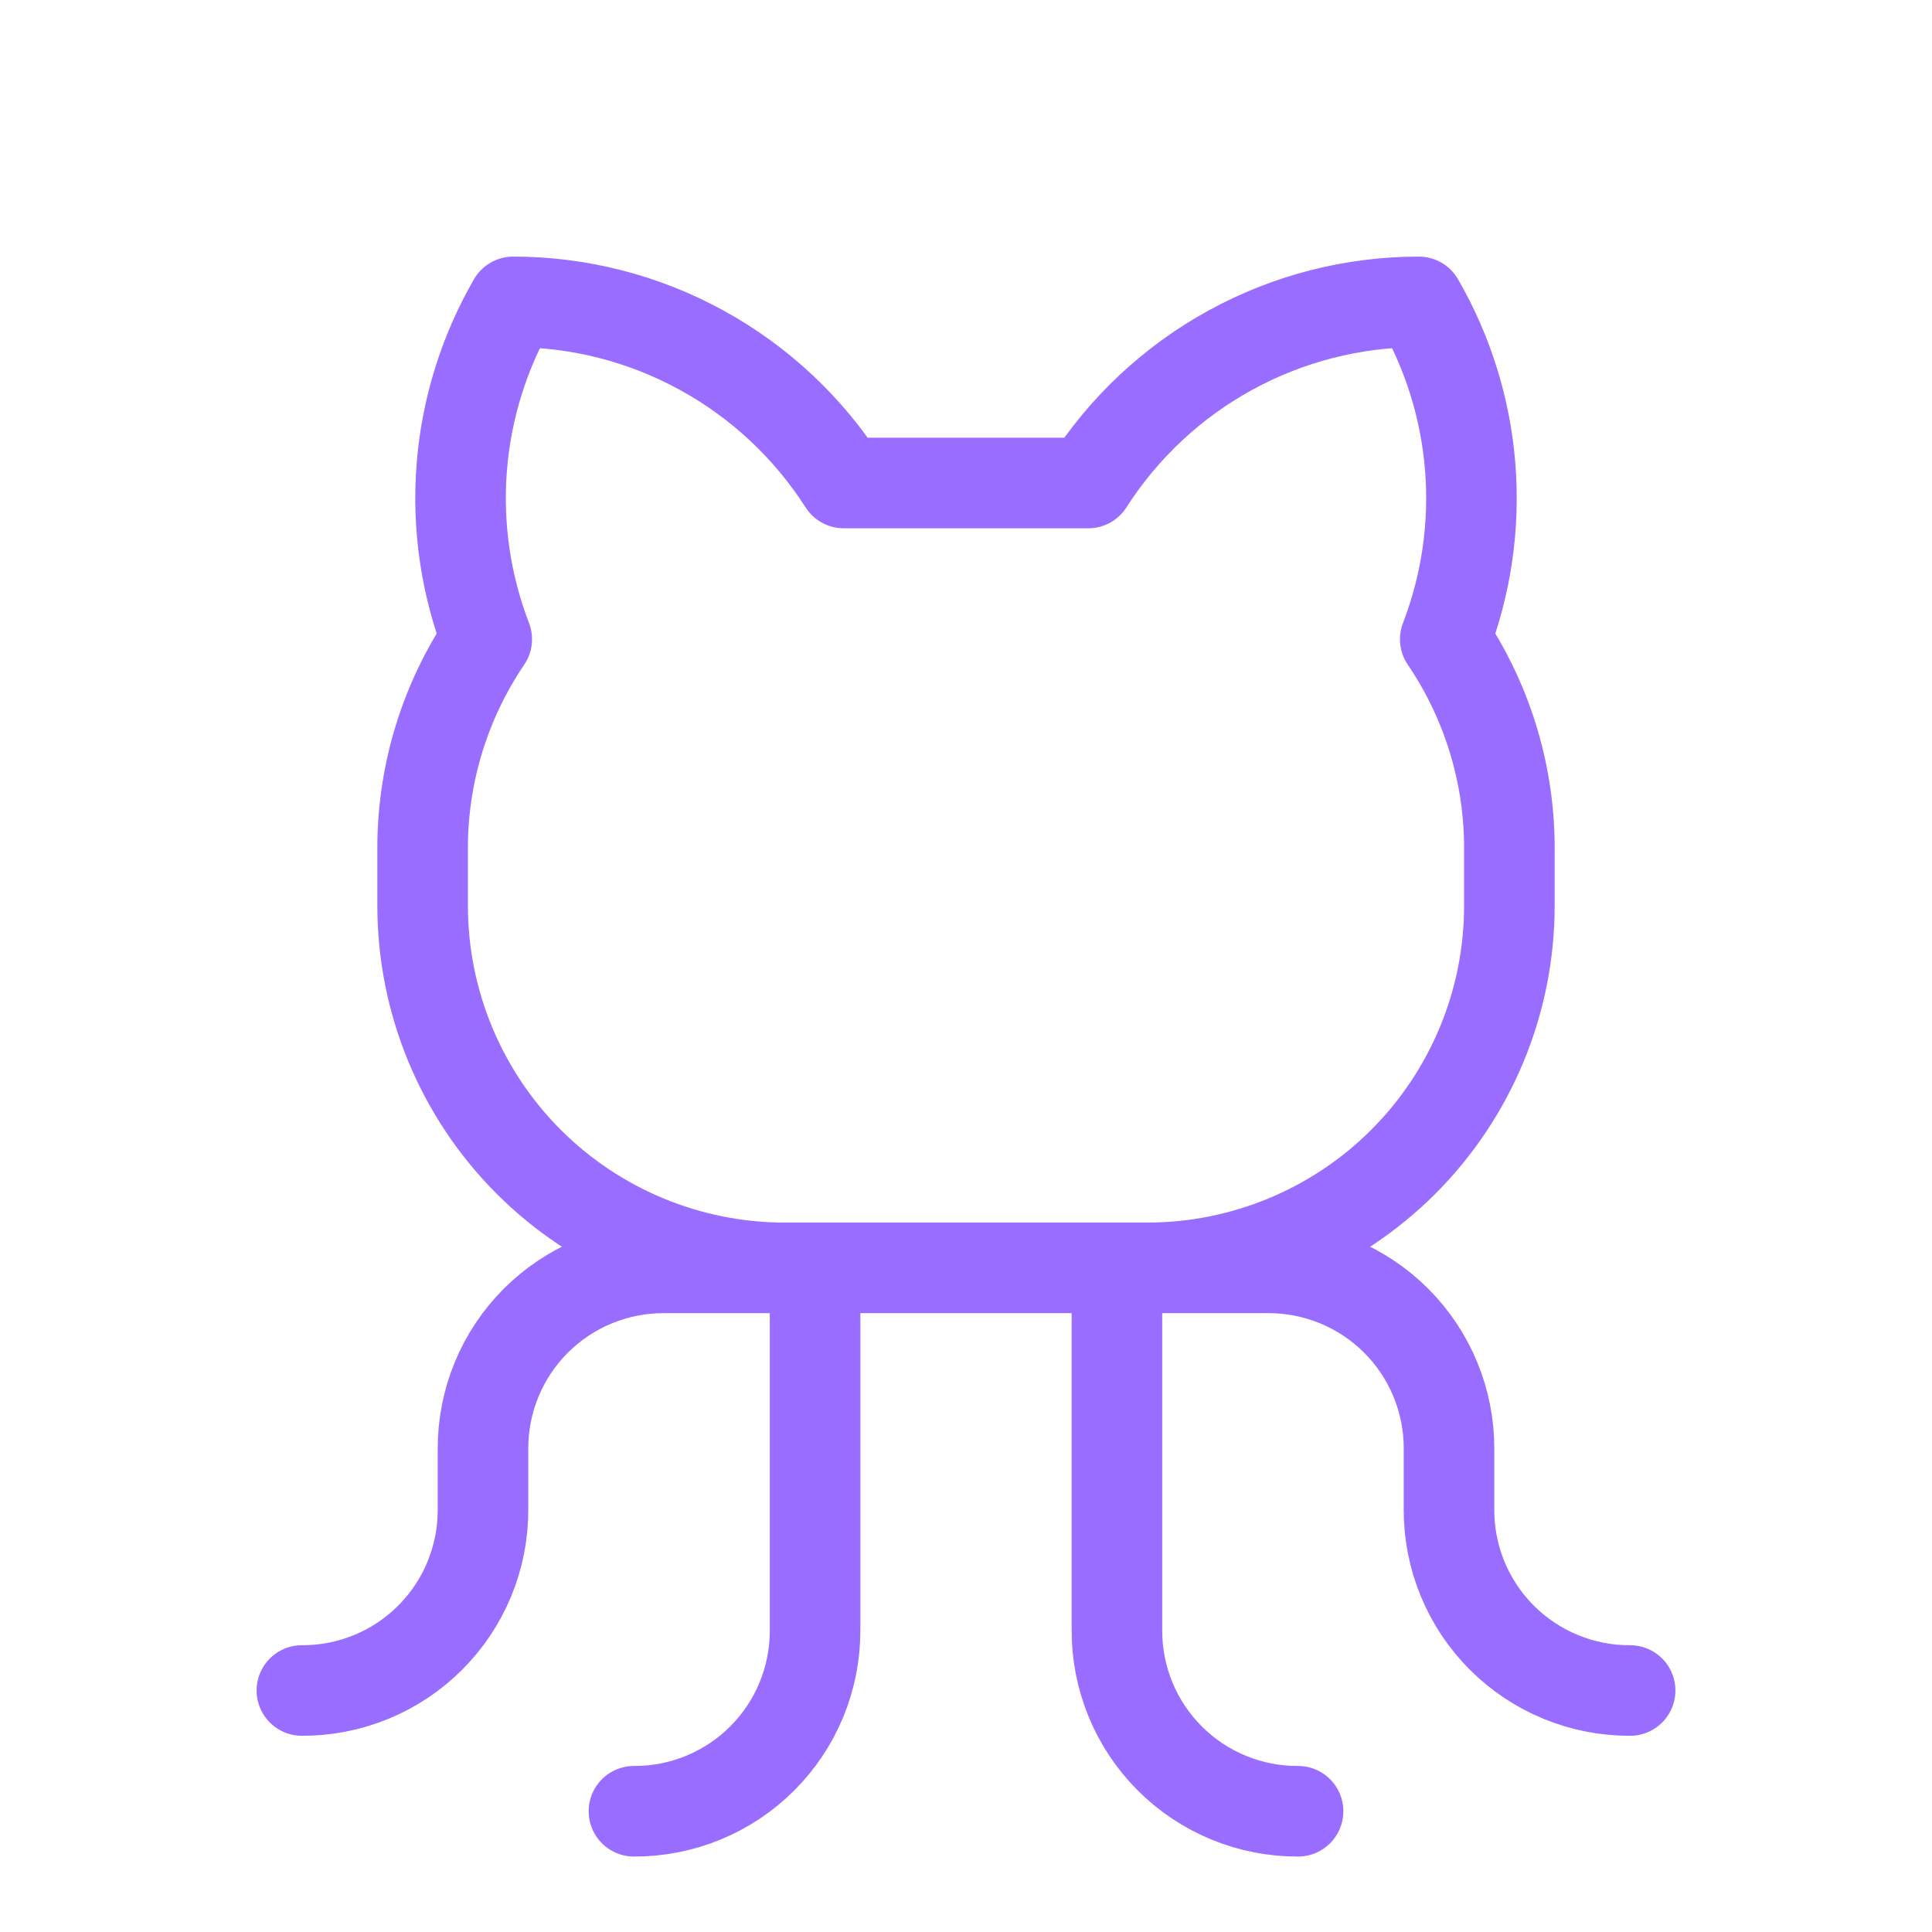
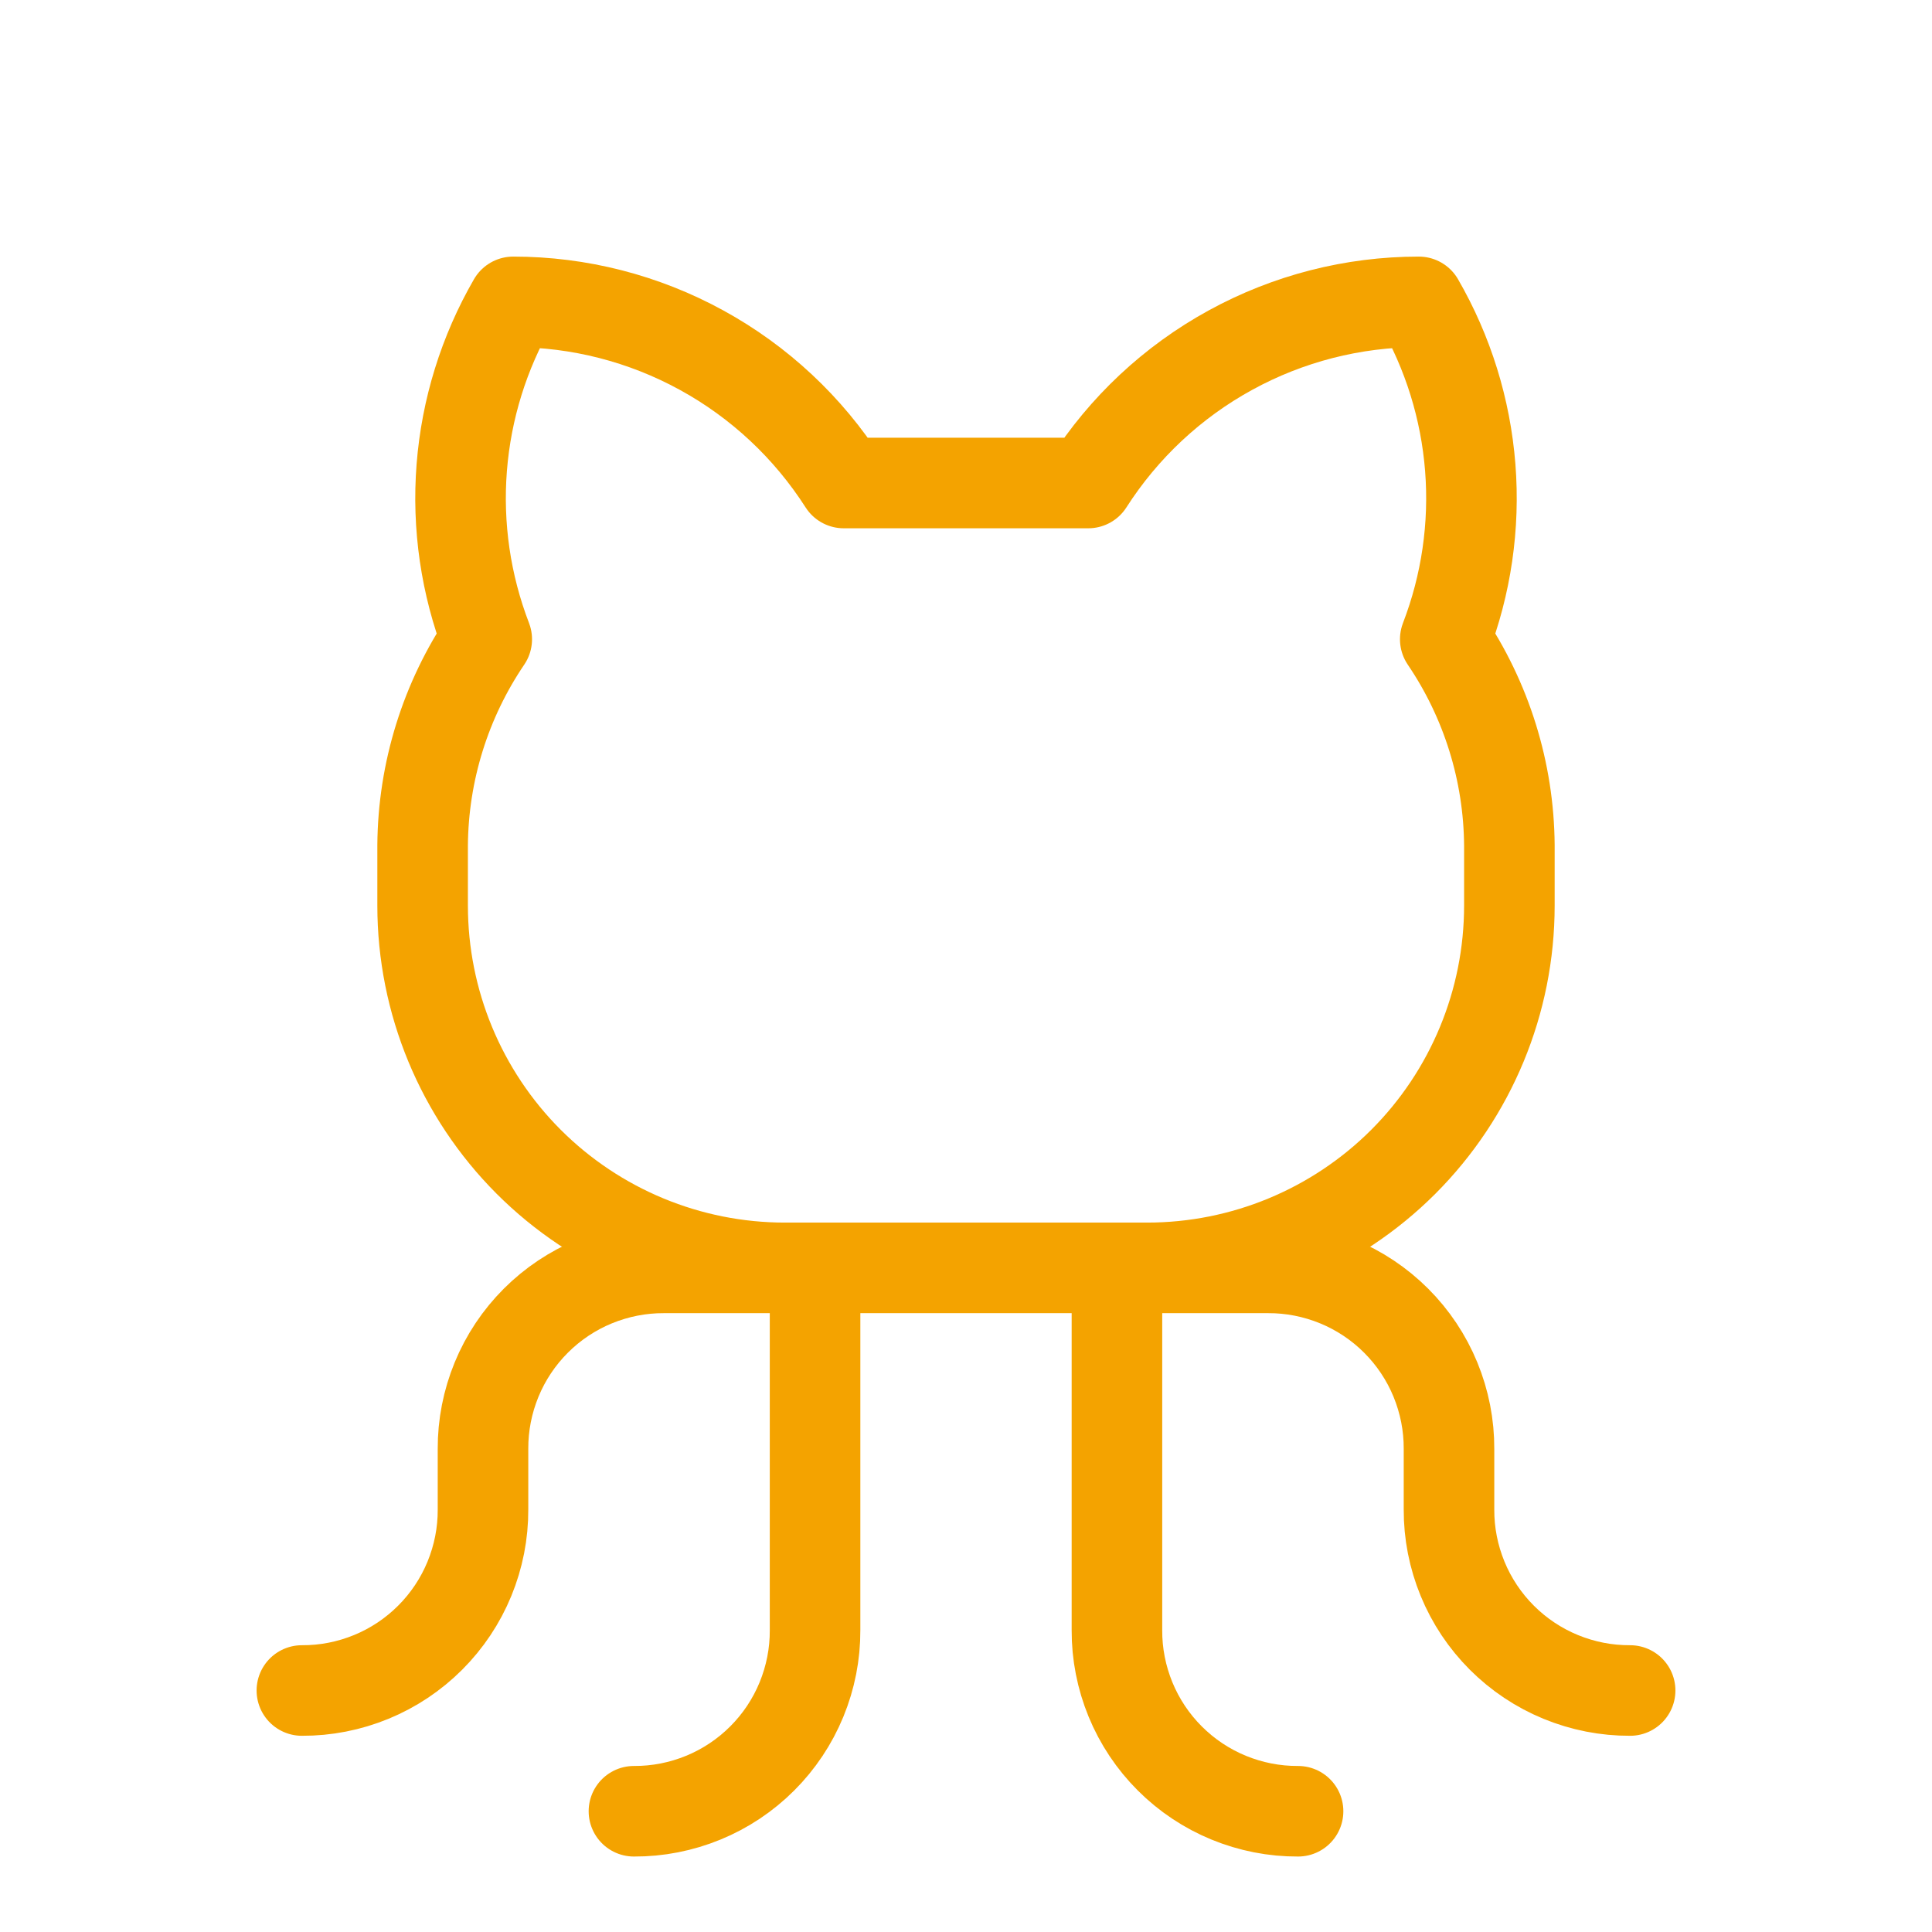
<svg xmlns="http://www.w3.org/2000/svg" width="32" height="32" viewBox="0 0 32 32" fill="none">
-   <path d="M10.5 30C10.894 30.002 11.285 29.925 11.65 29.775C12.015 29.625 12.346 29.404 12.625 29.125C12.904 28.846 13.125 28.515 13.275 28.15C13.425 27.785 13.502 27.394 13.5 27V21" stroke="#986DFF" stroke-width="1.5" stroke-linecap="round" stroke-linejoin="round" />
-   <path d="M21.5 30C21.106 30.002 20.715 29.925 20.35 29.775C19.985 29.625 19.654 29.404 19.375 29.125C19.096 28.846 18.875 28.515 18.725 28.15C18.575 27.785 18.498 27.394 18.5 27V21" stroke="#986DFF" stroke-width="1.5" stroke-linecap="round" stroke-linejoin="round" />
-   <path d="M19 21H21C21.394 20.998 21.785 21.075 22.15 21.225C22.515 21.375 22.846 21.596 23.125 21.875C23.404 22.154 23.625 22.485 23.775 22.85C23.925 23.215 24.002 23.606 24 24V25C23.998 25.395 24.075 25.785 24.225 26.15C24.375 26.515 24.596 26.846 24.875 27.125C25.154 27.404 25.485 27.625 25.85 27.775C26.215 27.925 26.606 28.002 27 28" stroke="#986DFF" stroke-width="1.5" stroke-linecap="round" stroke-linejoin="round" />
-   <path d="M13 21H11C10.606 20.998 10.215 21.075 9.85 21.225C9.485 21.375 9.154 21.596 8.875 21.875C8.596 22.154 8.375 22.485 8.225 22.85C8.075 23.215 7.998 23.606 8 24V25C8.002 25.395 7.925 25.785 7.775 26.15C7.625 26.515 7.404 26.846 7.125 27.125C6.846 27.404 6.515 27.625 6.15 27.775C5.785 27.925 5.394 28.002 5 28" stroke="#986DFF" stroke-width="1.5" stroke-linecap="round" stroke-linejoin="round" />
-   <path d="M13.975 8C13.387 7.081 12.578 6.324 11.621 5.8C10.664 5.275 9.591 5 8.5 5C8.015 5.84 7.724 6.777 7.648 7.744C7.572 8.711 7.714 9.683 8.062 10.588C7.379 11.595 7.009 12.783 7 14V15C7 16.591 7.632 18.117 8.757 19.243C9.883 20.368 11.409 21 13 21H19C20.591 21 22.117 20.368 23.243 19.243C24.368 18.117 25 16.591 25 15V14C24.991 12.783 24.621 11.595 23.938 10.588C24.286 9.683 24.428 8.711 24.352 7.744C24.276 6.777 23.985 5.84 23.5 5C22.409 5 21.336 5.275 20.379 5.8C19.422 6.324 18.613 7.081 18.025 8H13.975Z" stroke="#986DFF" stroke-width="1.5" stroke-linecap="round" stroke-linejoin="round" />
+   <path d="M10.5 30C10.894 30.002 11.285 29.925 11.65 29.775C12.015 29.625 12.346 29.404 12.625 29.125C12.904 28.846 13.125 28.515 13.275 28.15C13.425 27.785 13.502 27.394 13.5 27V21" stroke="#F4A300" stroke-width="1.5" stroke-linecap="round" stroke-linejoin="round" />
+   <path d="M21.5 30C21.106 30.002 20.715 29.925 20.35 29.775C19.985 29.625 19.654 29.404 19.375 29.125C19.096 28.846 18.875 28.515 18.725 28.15C18.575 27.785 18.498 27.394 18.5 27V21" stroke="#F4A300" stroke-width="1.5" stroke-linecap="round" stroke-linejoin="round" />
+   <path d="M19 21H21C21.394 20.998 21.785 21.075 22.15 21.225C22.515 21.375 22.846 21.596 23.125 21.875C23.404 22.154 23.625 22.485 23.775 22.85C23.925 23.215 24.002 23.606 24 24V25C23.998 25.395 24.075 25.785 24.225 26.15C24.375 26.515 24.596 26.846 24.875 27.125C25.154 27.404 25.485 27.625 25.85 27.775C26.215 27.925 26.606 28.002 27 28" stroke="#F4A300" stroke-width="1.5" stroke-linecap="round" stroke-linejoin="round" />
+   <path d="M13 21H11C10.606 20.998 10.215 21.075 9.85 21.225C9.485 21.375 9.154 21.596 8.875 21.875C8.596 22.154 8.375 22.485 8.225 22.85C8.075 23.215 7.998 23.606 8 24V25C8.002 25.395 7.925 25.785 7.775 26.15C7.625 26.515 7.404 26.846 7.125 27.125C6.846 27.404 6.515 27.625 6.15 27.775C5.785 27.925 5.394 28.002 5 28" stroke="#F4A300" stroke-width="1.5" stroke-linecap="round" stroke-linejoin="round" />
+   <path d="M13.975 8C13.387 7.081 12.578 6.324 11.621 5.8C10.664 5.275 9.591 5 8.5 5C8.015 5.84 7.724 6.777 7.648 7.744C7.572 8.711 7.714 9.683 8.062 10.588C7.379 11.595 7.009 12.783 7 14V15C7 16.591 7.632 18.117 8.757 19.243C9.883 20.368 11.409 21 13 21H19C20.591 21 22.117 20.368 23.243 19.243C24.368 18.117 25 16.591 25 15V14C24.991 12.783 24.621 11.595 23.938 10.588C24.286 9.683 24.428 8.711 24.352 7.744C24.276 6.777 23.985 5.84 23.5 5C22.409 5 21.336 5.275 20.379 5.8C19.422 6.324 18.613 7.081 18.025 8H13.975Z" stroke="#F4A300" stroke-width="1.5" stroke-linecap="round" stroke-linejoin="round" />
</svg>
